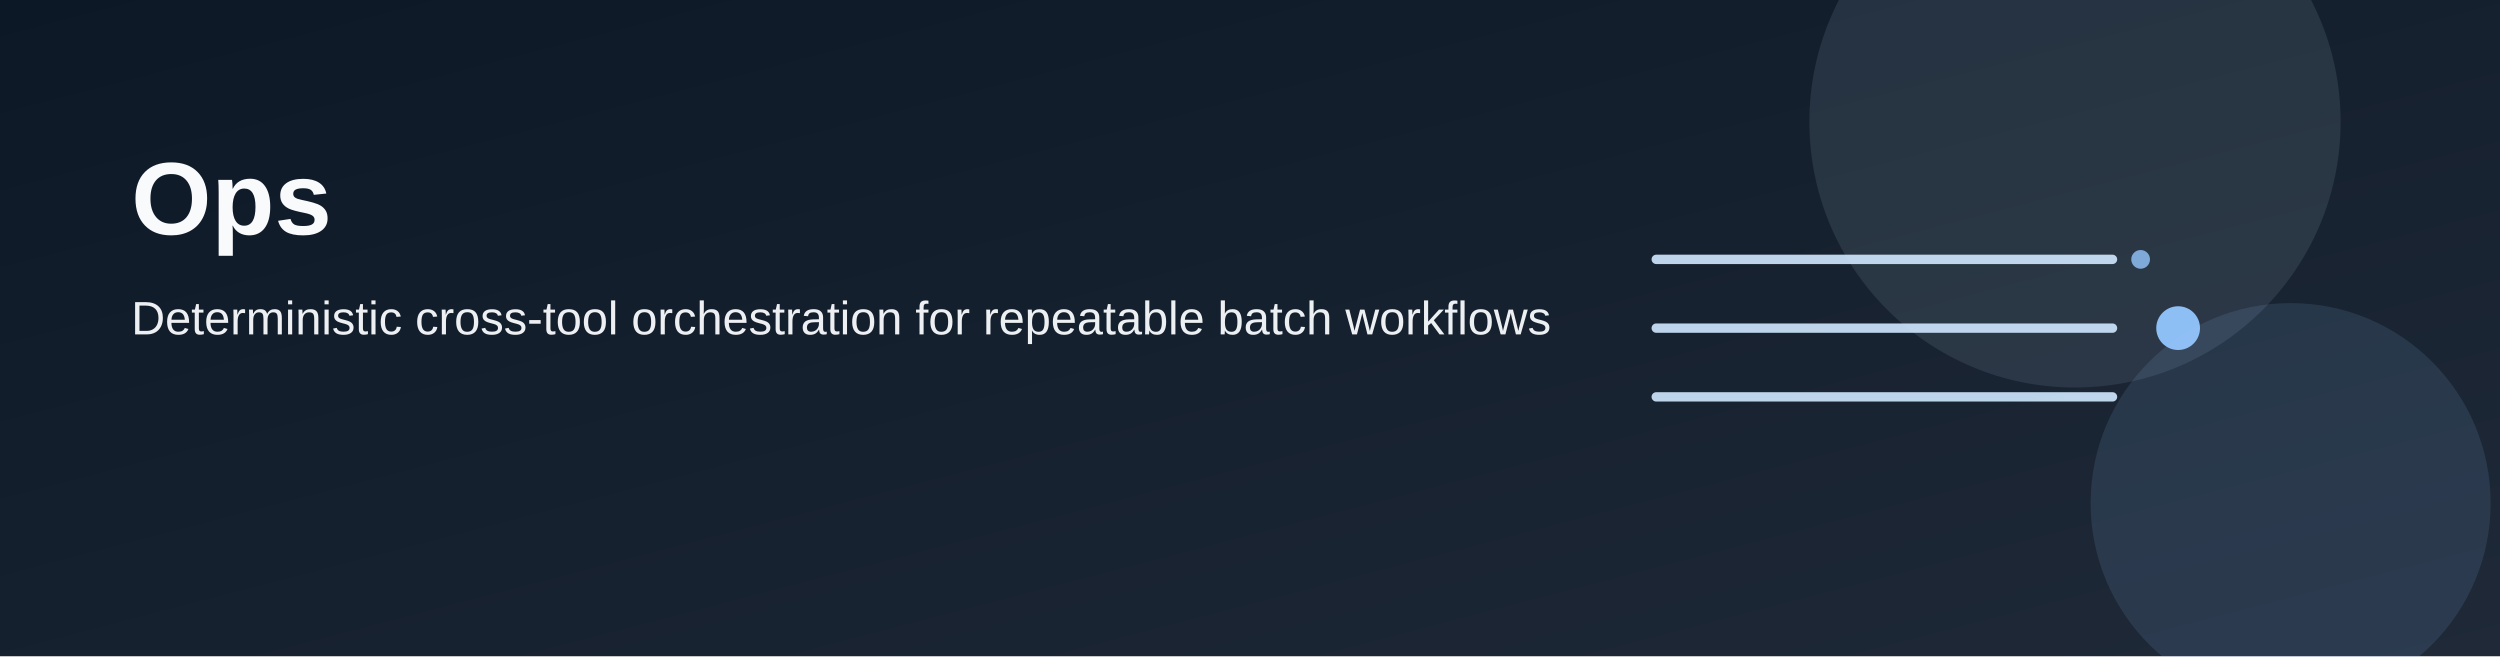
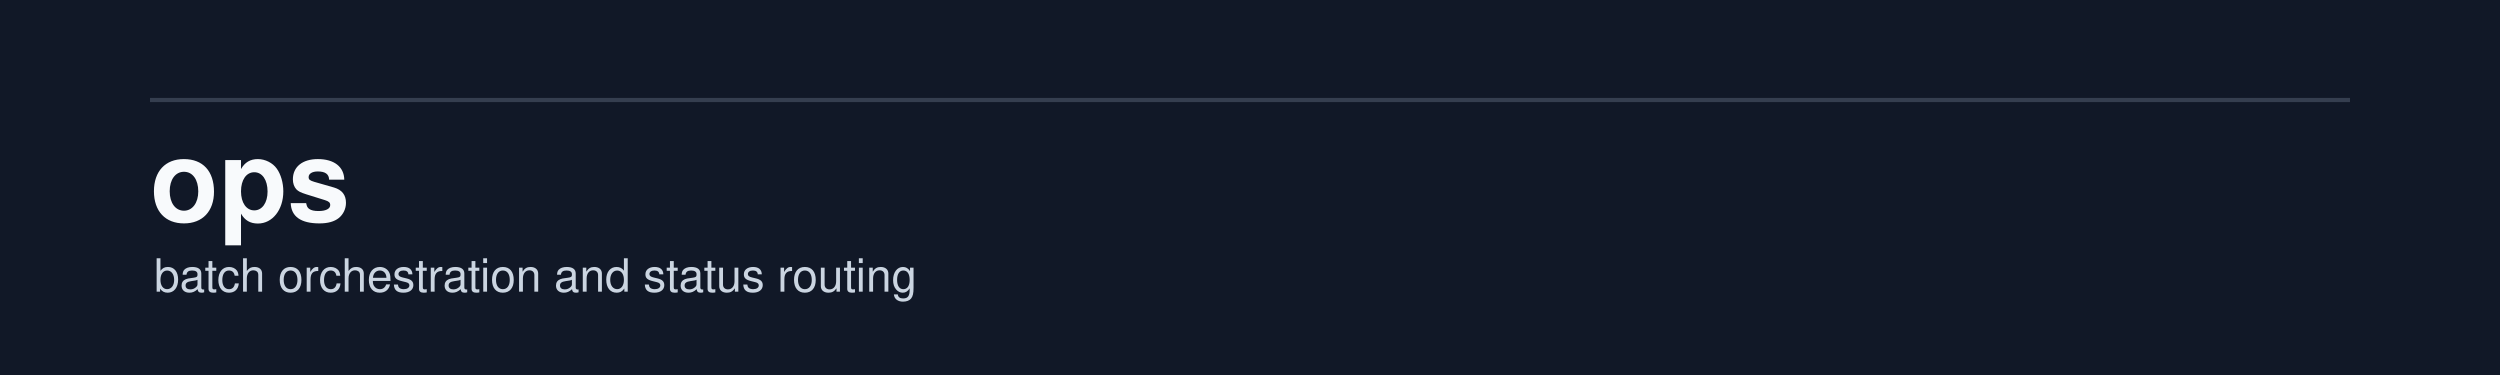
- <svg xmlns="http://www.w3.org/2000/svg" width="1600" height="420" viewBox="0 0 1600 420" role="img" aria-labelledby="title desc">
-   <defs>
-     <linearGradient id="bg" x1="0" x2="1" y1="0" y2="1">
-       <stop offset="0%" stop-color="#0c1826" />
-       <stop offset="100%" stop-color="#1f2937" />
-     </linearGradient>
-   </defs>
-   <rect width="1600" height="420" fill="url(#bg)" />
-   <circle cx="1328" cy="78" r="170" fill="#cfe8ff" opacity="0.1" />
-   <circle cx="1466" cy="322" r="128" fill="#93c5fd" opacity="0.12" />
-   <g fill="#f8fafc" font-family="'Helvetica Neue', Arial, sans-serif">
-     <text x="84" y="150" font-size="66" font-weight="700">Ops</text>
-     <text x="84" y="214" font-size="30" opacity="0.95">Deterministic cross-tool orchestration for repeatable batch workflows</text>
-   </g>
-   <g transform="translate(1036 78)">
-     <g fill="none" stroke="#cfe8ff" stroke-width="6" stroke-linecap="round" opacity="0.9">
-       <path d="M24 88 H316" />
-       <path d="M24 132 H316" />
-       <path d="M24 176 H316" />
-     </g>
-     <g fill="#93c5fd">
-       <circle cx="358" cy="132" r="14" opacity="0.95" />
-       <circle cx="334" cy="88" r="6" opacity="0.8" />
-     </g>
+ <svg xmlns="http://www.w3.org/2000/svg" width="1200" height="180" viewBox="0 0 1200 180" role="img" aria-labelledby="title desc">
+   <rect width="1200" height="180" fill="#111827" />
+   <path d="M72 48H1128" stroke="#94a3b8" stroke-opacity="0.28" stroke-width="2" />
+   <g font-family="Helvetica, Arial, sans-serif">
+     <text x="72" y="106" fill="#f8fafc" font-size="54" font-weight="700">ops</text>
+     <text x="74" y="140" fill="#cbd5e1" font-size="22">batch orchestration and status routing</text>
  </g>
</svg>
